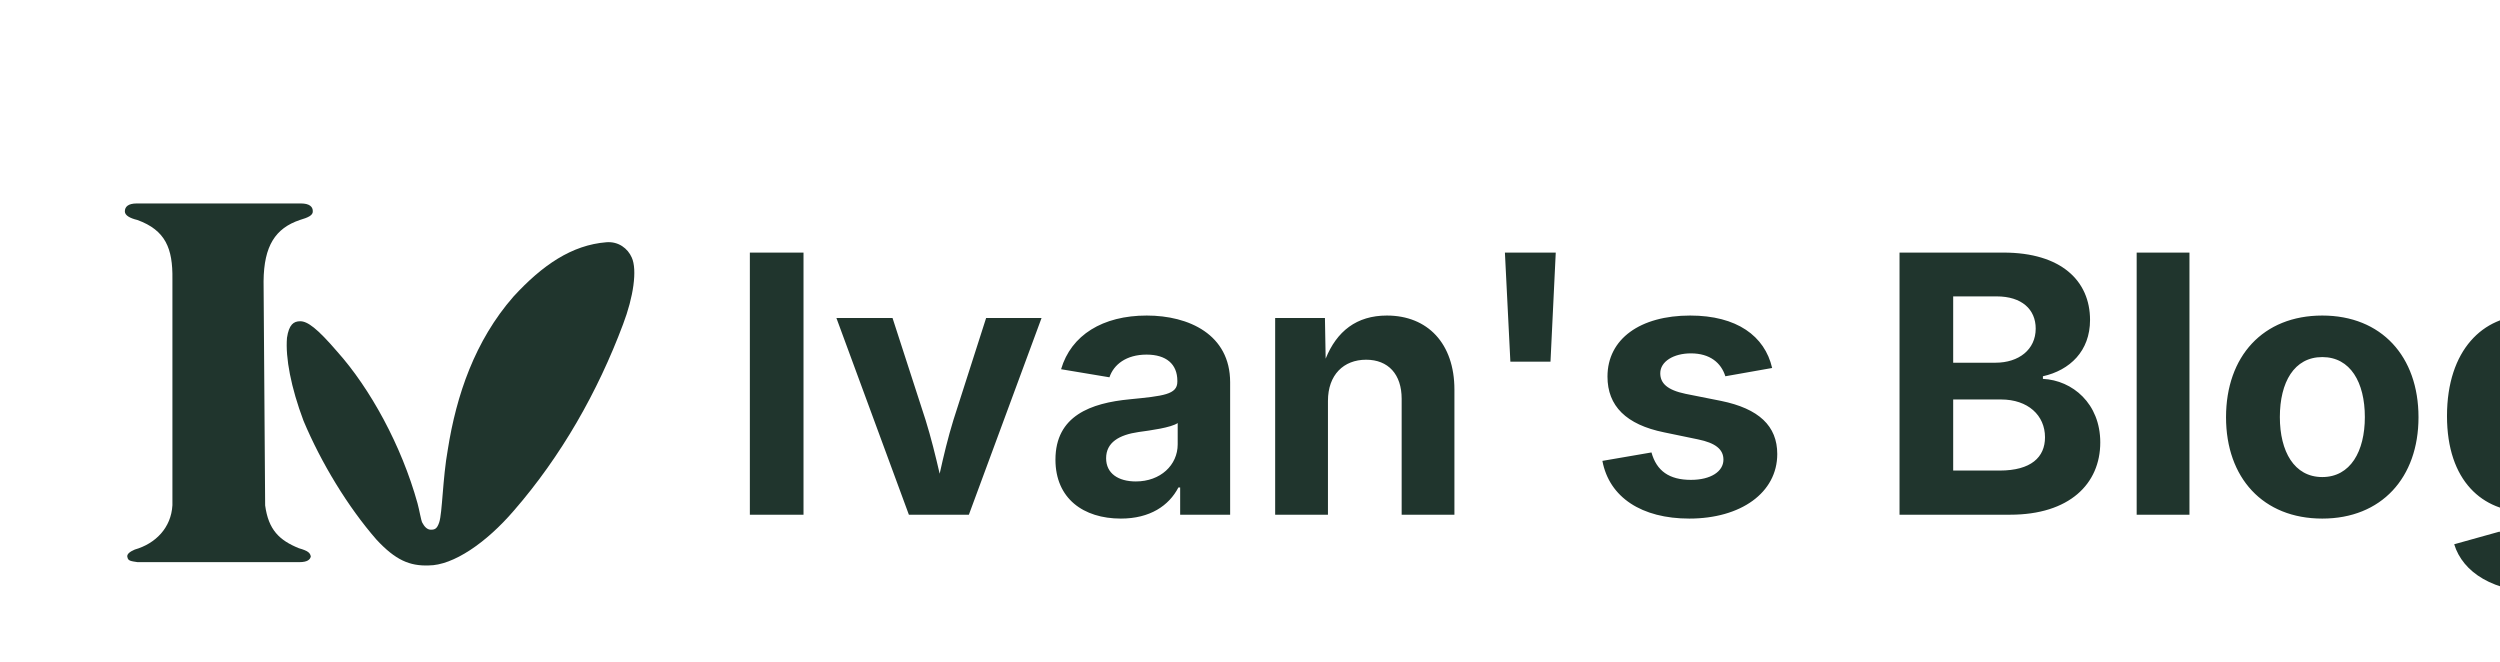
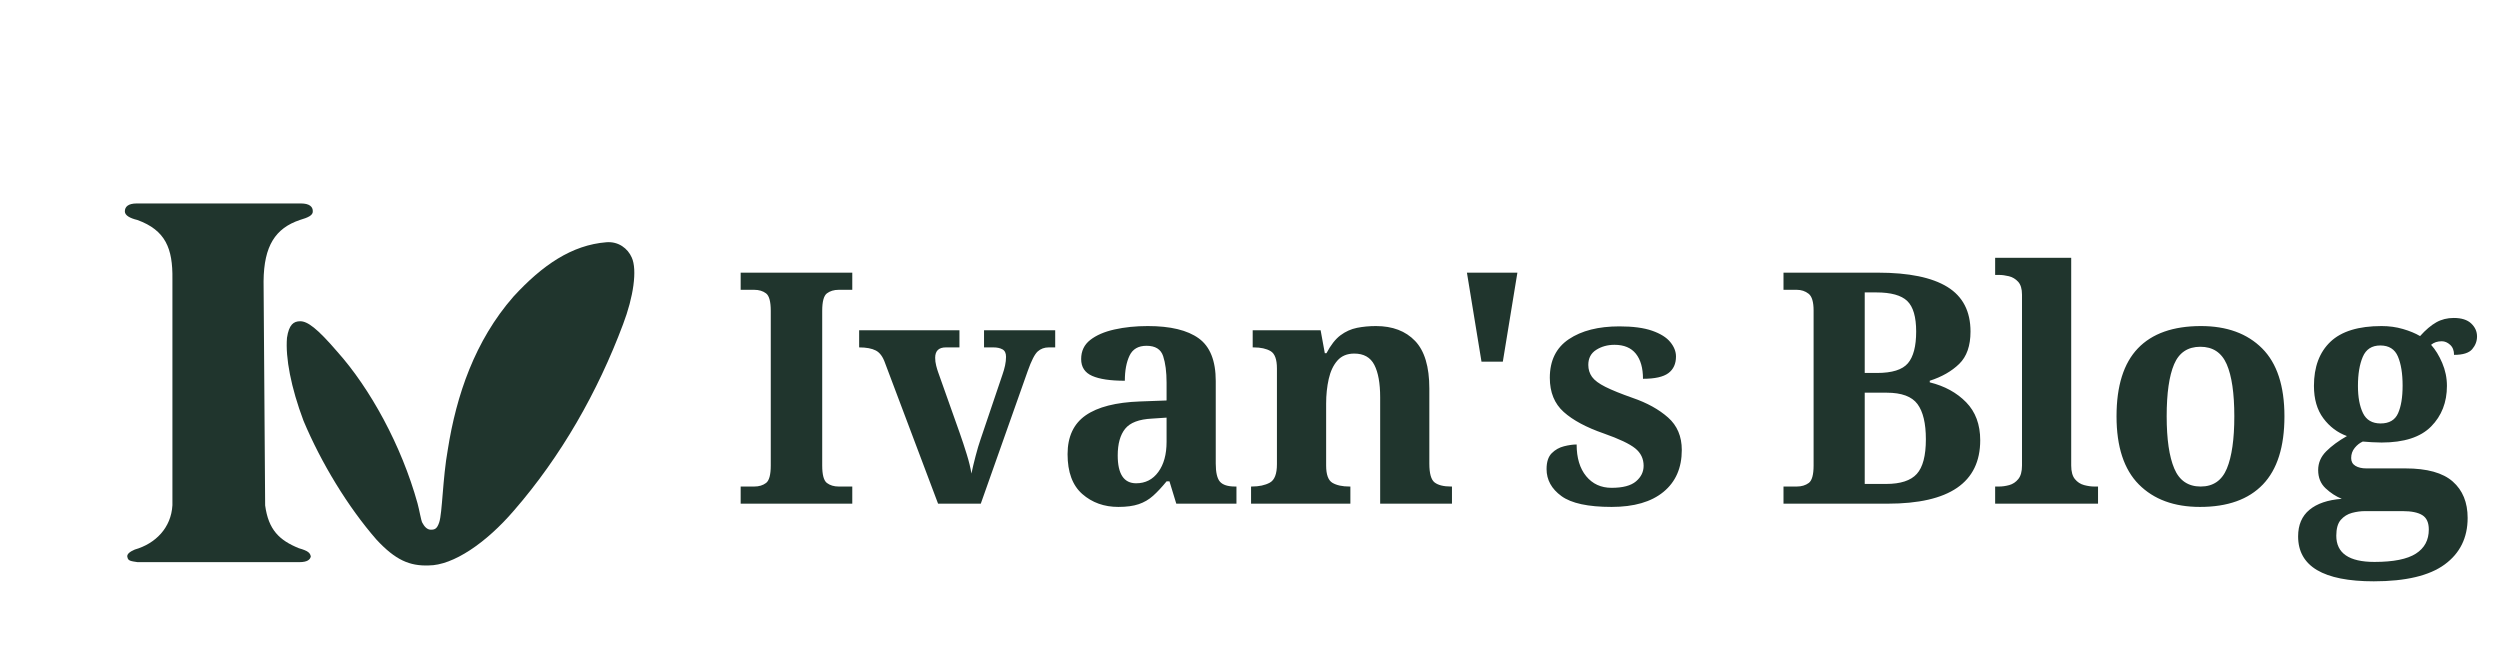
<svg xmlns="http://www.w3.org/2000/svg" viewBox="0 0 1360 360" role="img" aria-labelledby="title description">
  <g fill="#20352d" transform="translate(24 25) scale(0.36)">
    <path d="M 140 238 H 388 C 401 238 406 243 406 249.5 C 406.5 256 399 259.25 386.375 263 C 349.5 275.5 332.125 302 331.625 355.5 L 334 694.25 C 339 731.25 355.5 747 385 759 C 399 763 402 766 403 771.5 C 402 776 398 780 386 780 H 141 C 131 778.5 127 778 126 773 C 124 768 130 764 137 761 C 168.5 752 192 728 193.875 694 V 352 C 194.5 306 183.5 278.5 141 263 C 129.5 260.25 122 256 122 250 C 122 243 127 238 140 238 Z" />
    <path d="M 387 416 C 377 416 370 421 367 441 C 364.5 471 373 516 392 566.5 C 418.5 629.625 459 696.5 502.25 746 C 531 777 552.5 786 581 785 C 618 785 668 751 710 702 C 781.125 620.125 836.5 523 874.875 420.5 C 890.5 379.5 896.5 338.5 888 319.75 C 882 306 868 295.155 849.625 296.625 C 797.5 300.795 753 331 709 379 C 651 445.5 623 527.5 610 610 C 602.25 653 601.75 706 597 720 C 593.8 729.5 590.5 731 584.5 731 C 578.5 731 574.5 726 571.5 720.5 C 569.5 716.833 566.985 700.98 564.284 691.23 C 539.975 603.48 492.5 517.35 443 462 C 412.5 426.5 398 416 387 416 Z" />
  </g>
-   <text x="395" y="280" fill="#20352d" font-family="Inter, ui-sans-serif, system-ui, -apple-system, BlinkMacSystemFont, 'Segoe UI', sans-serif" font-size="196" font-weight="700">Ivan's Blog</text>
+   <text x="398" y="274" fill="#20352d" font-family="'Iowan Old Style', 'Baskerville', 'Noto Serif SC', Georgia, serif" font-size="176" font-weight="600" letter-spacing="-1.2">Ivan's Blog</text>
</svg>
